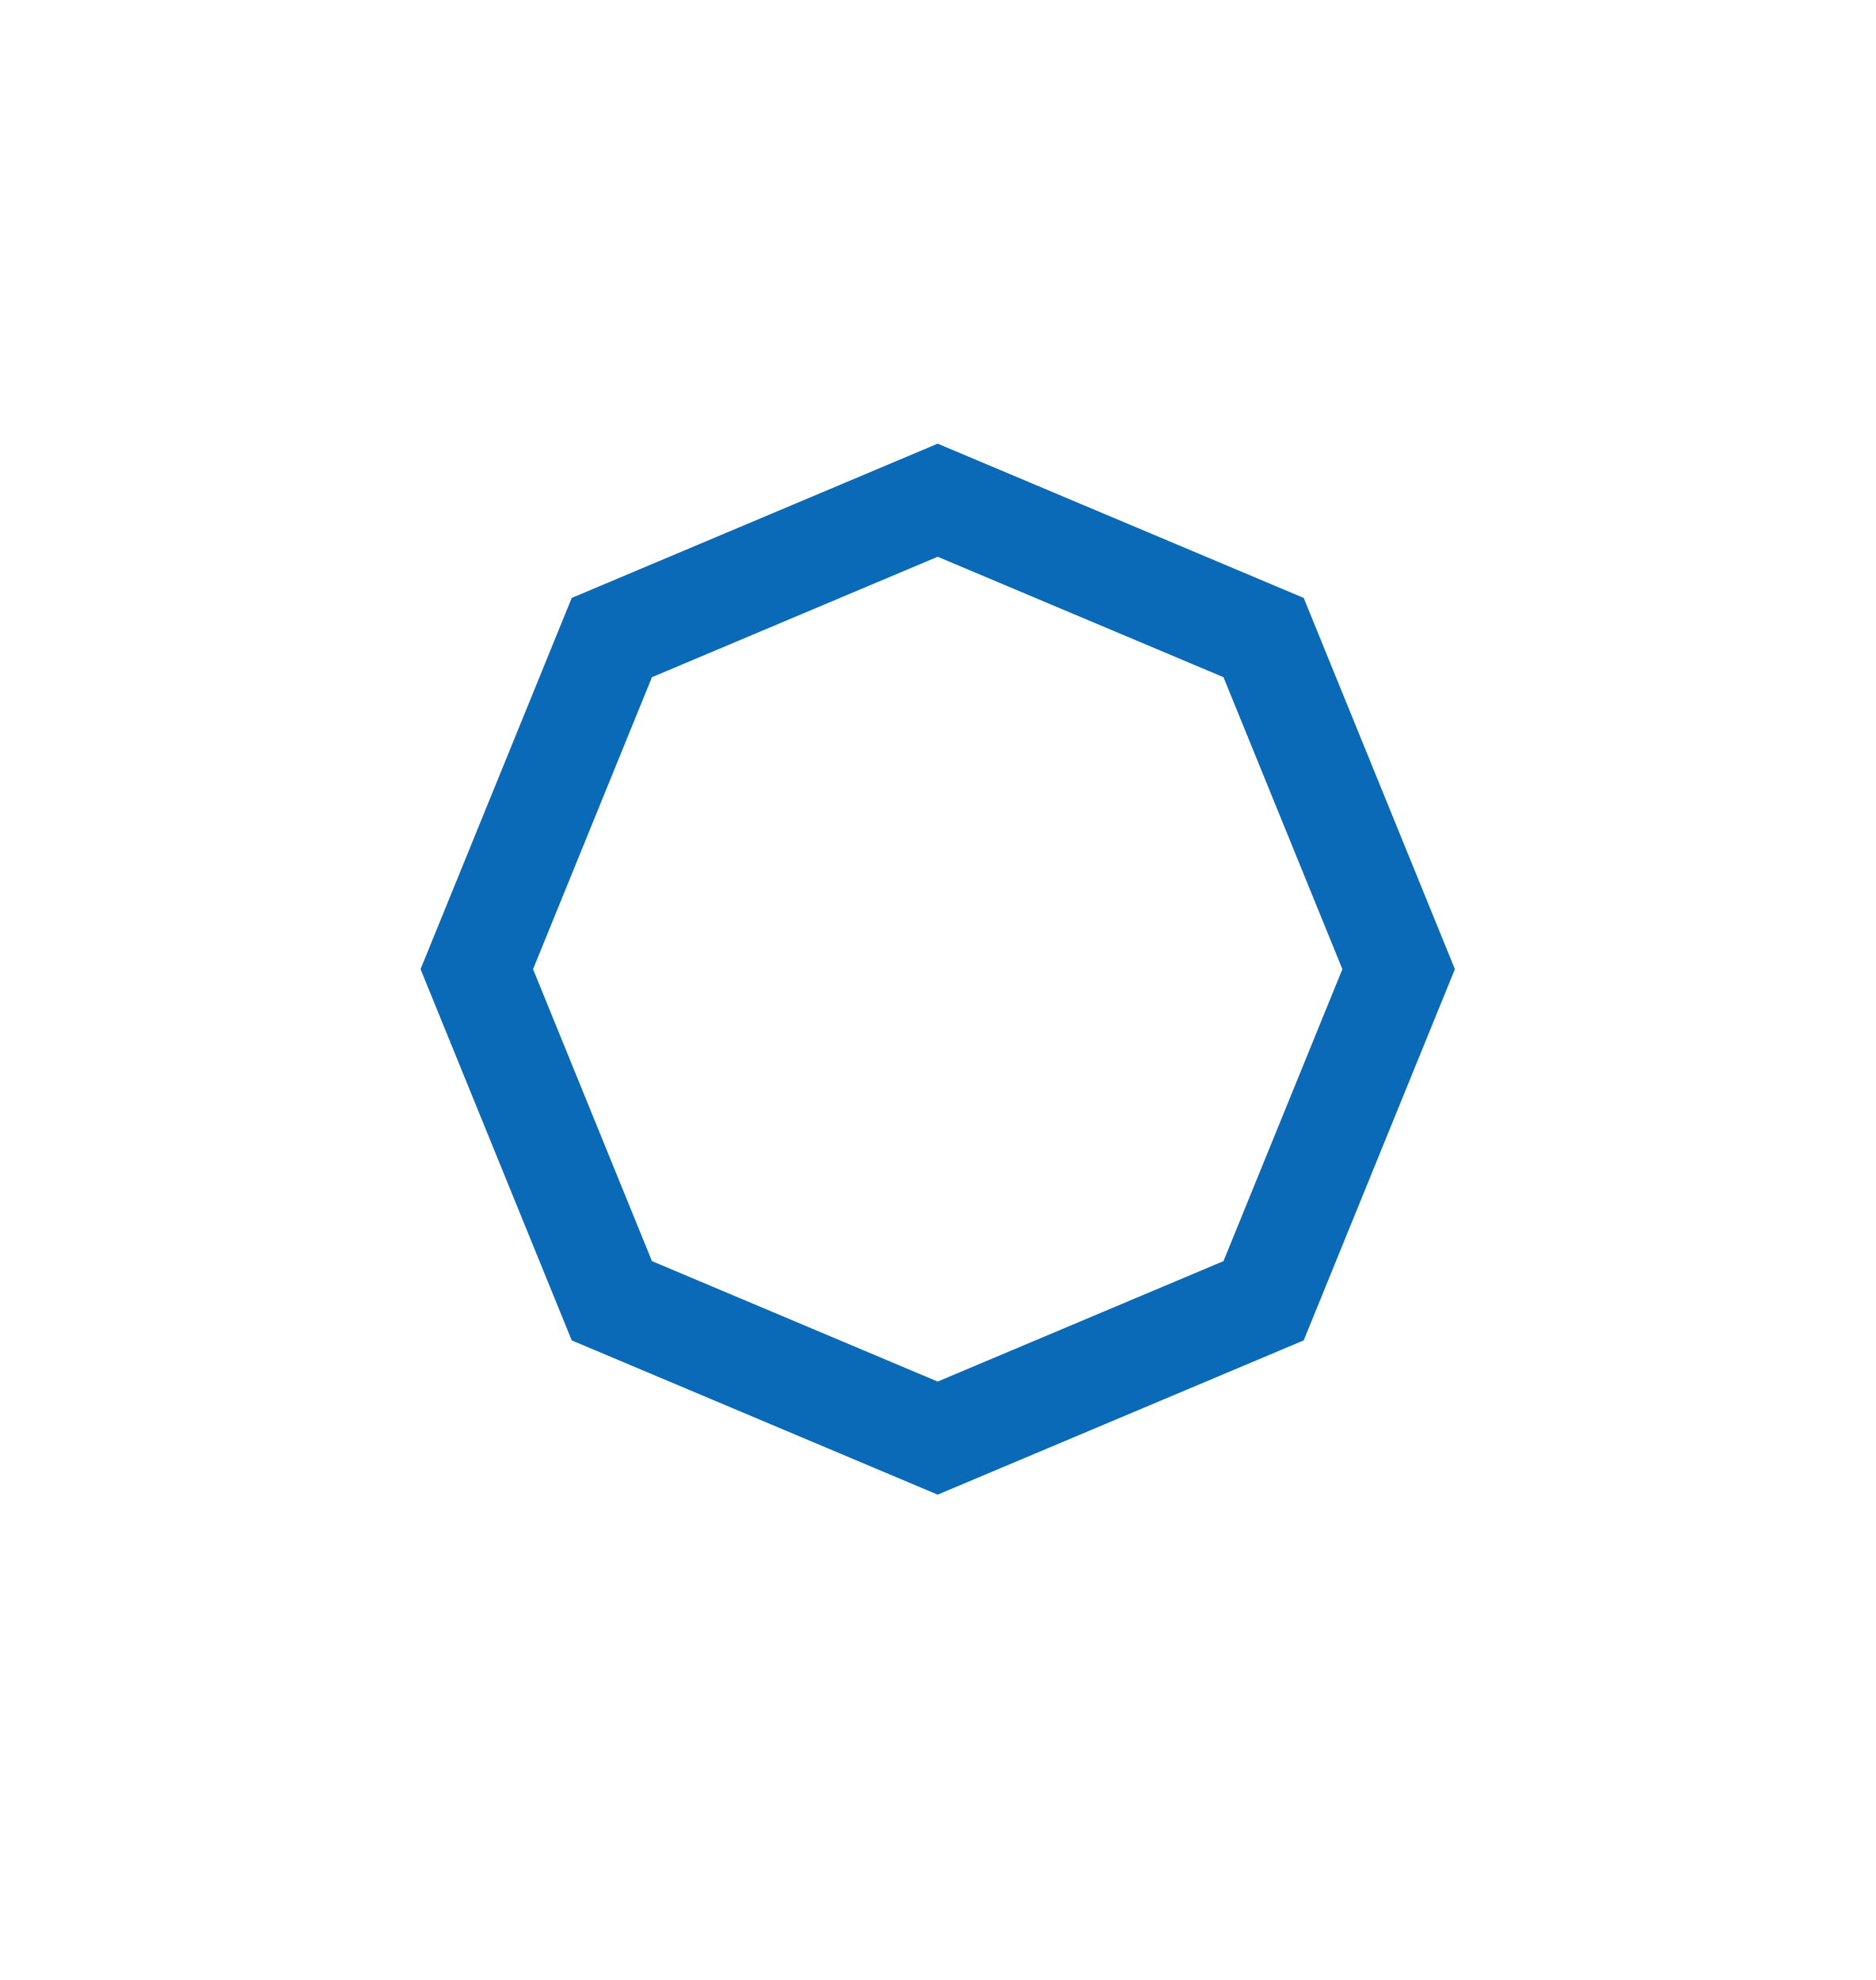
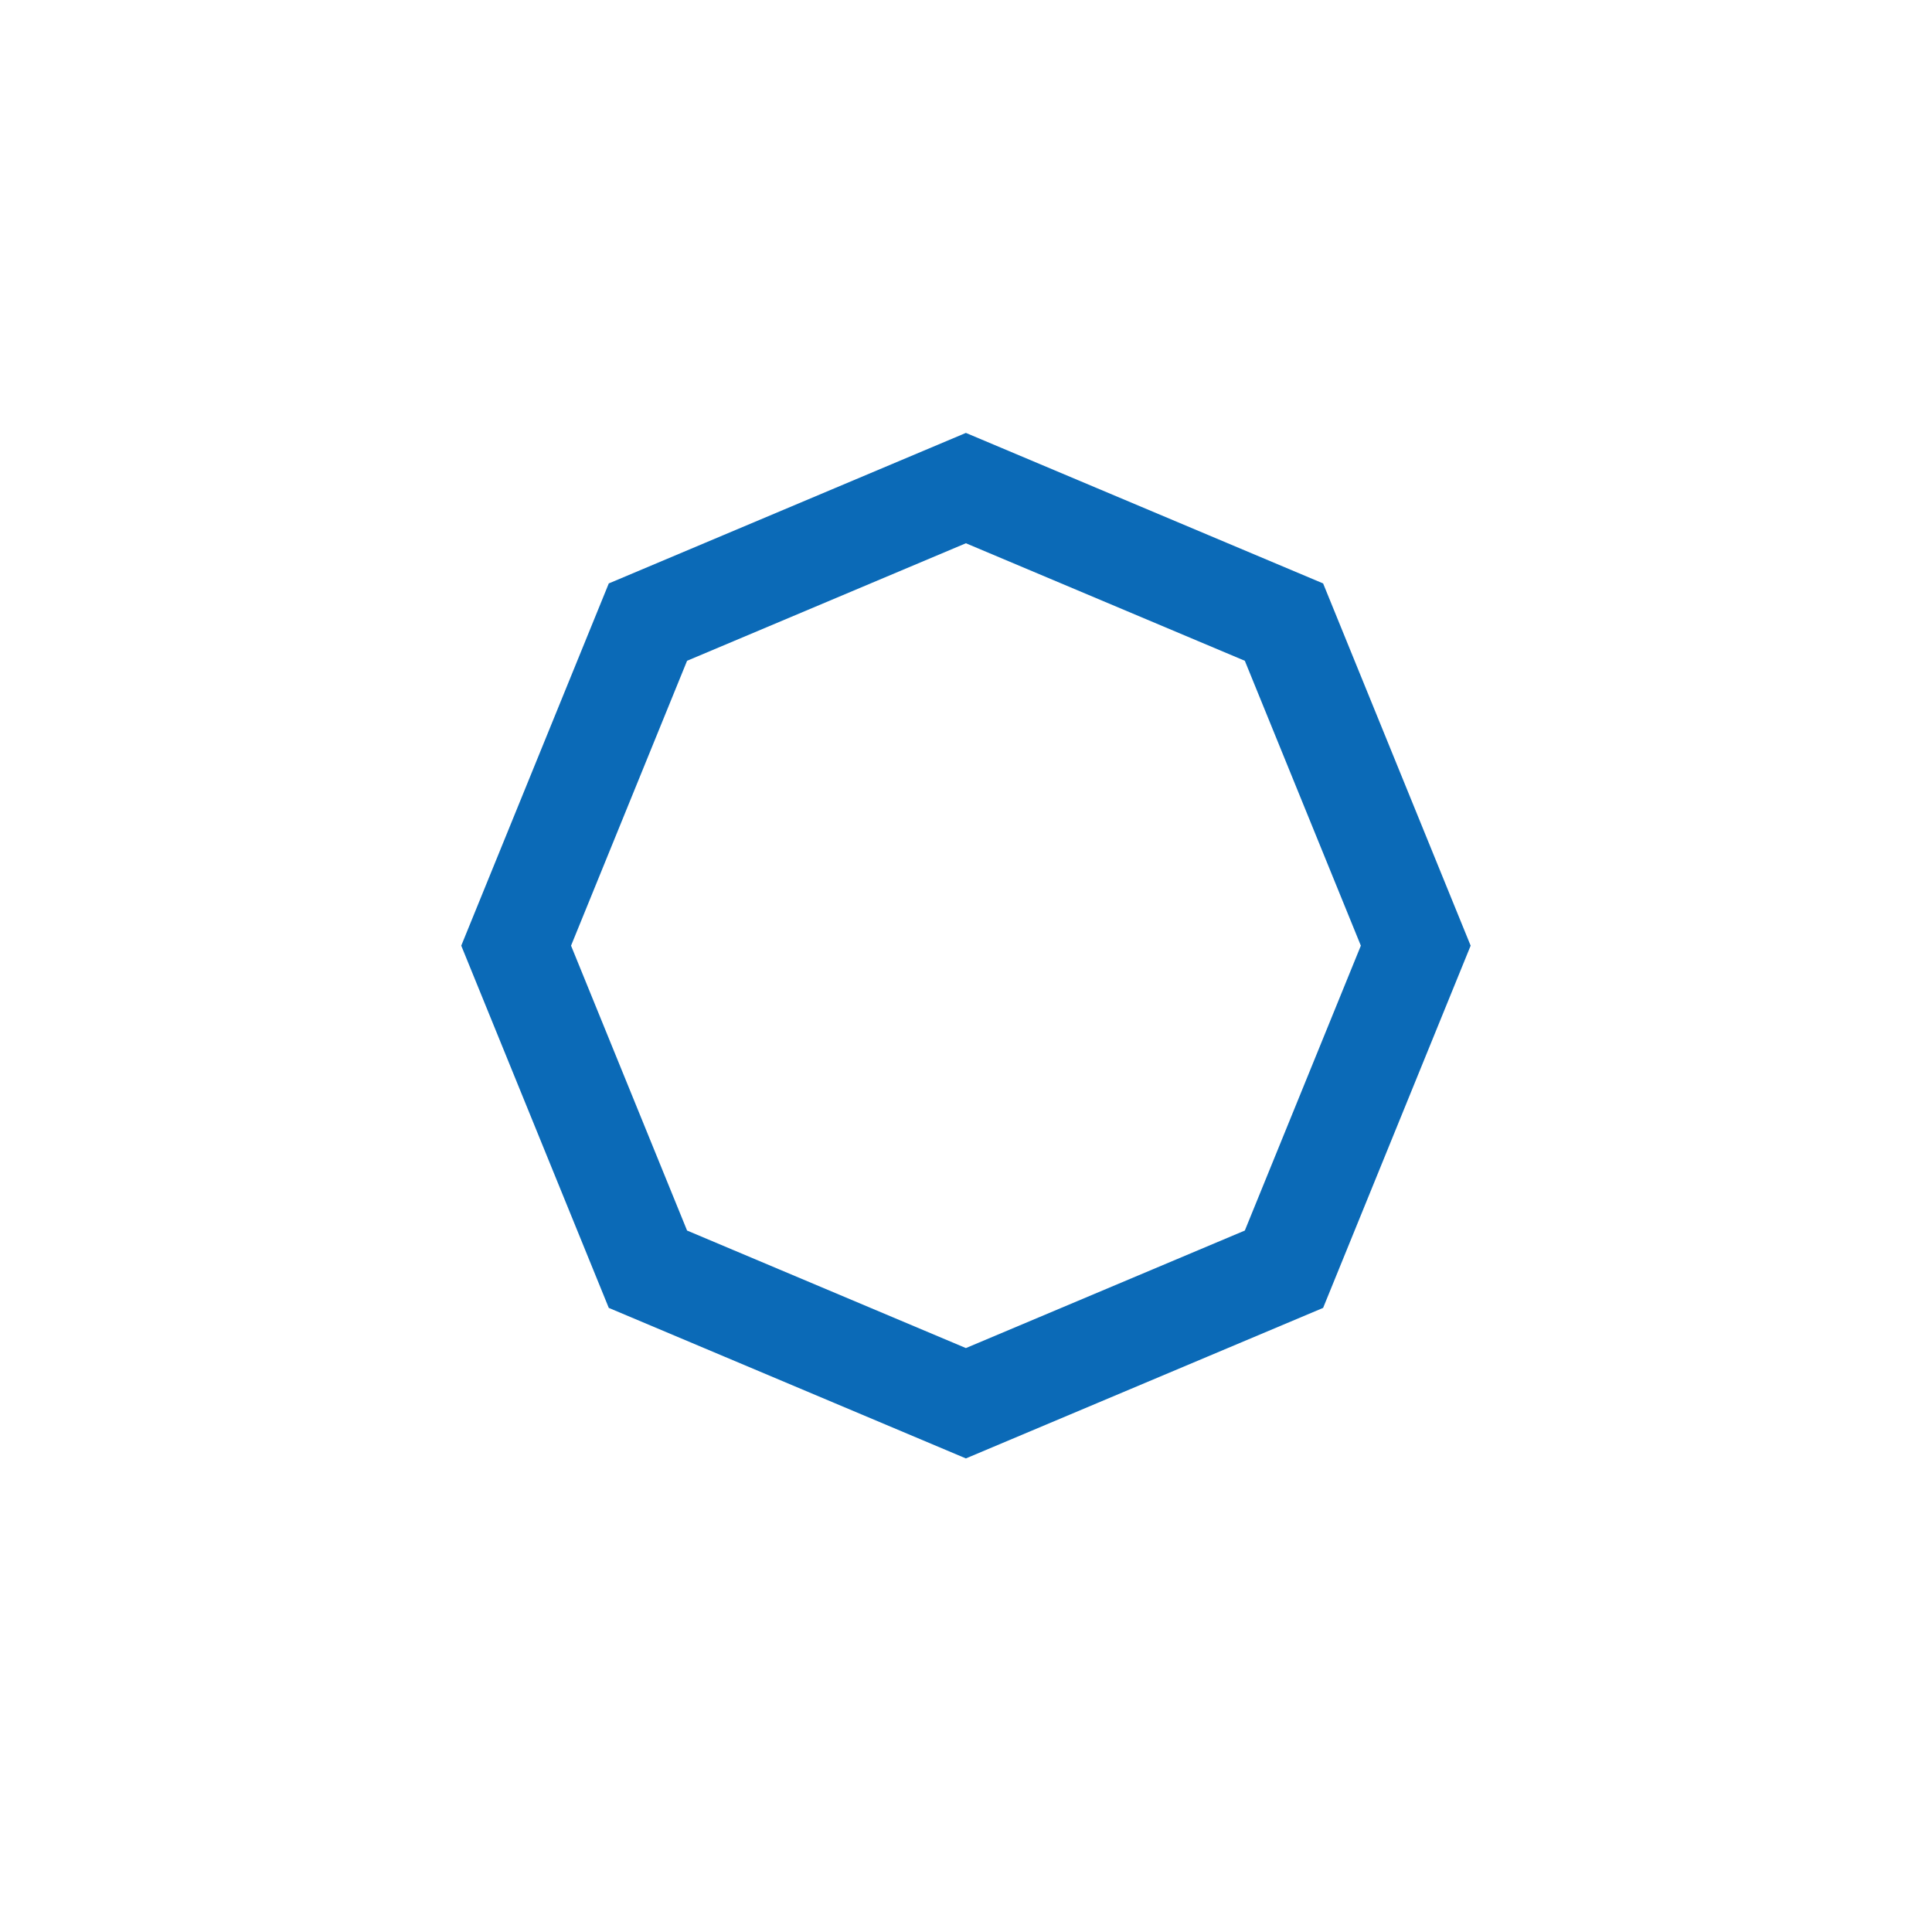
- <svg xmlns="http://www.w3.org/2000/svg" width="18" height="19" viewBox="0 0 18 19" fill="none">
+ <svg xmlns="http://www.w3.org/2000/svg" width="24" height="24" viewBox="0 0 18 19" fill="none">
  <path d="M8.999 4.8L12.127 6.118L13.423 9.3L12.127 12.482L8.999 13.8L5.872 12.482L4.576 9.3L5.872 6.118L8.999 4.8Z" stroke="#0B6AB7" />
</svg>
